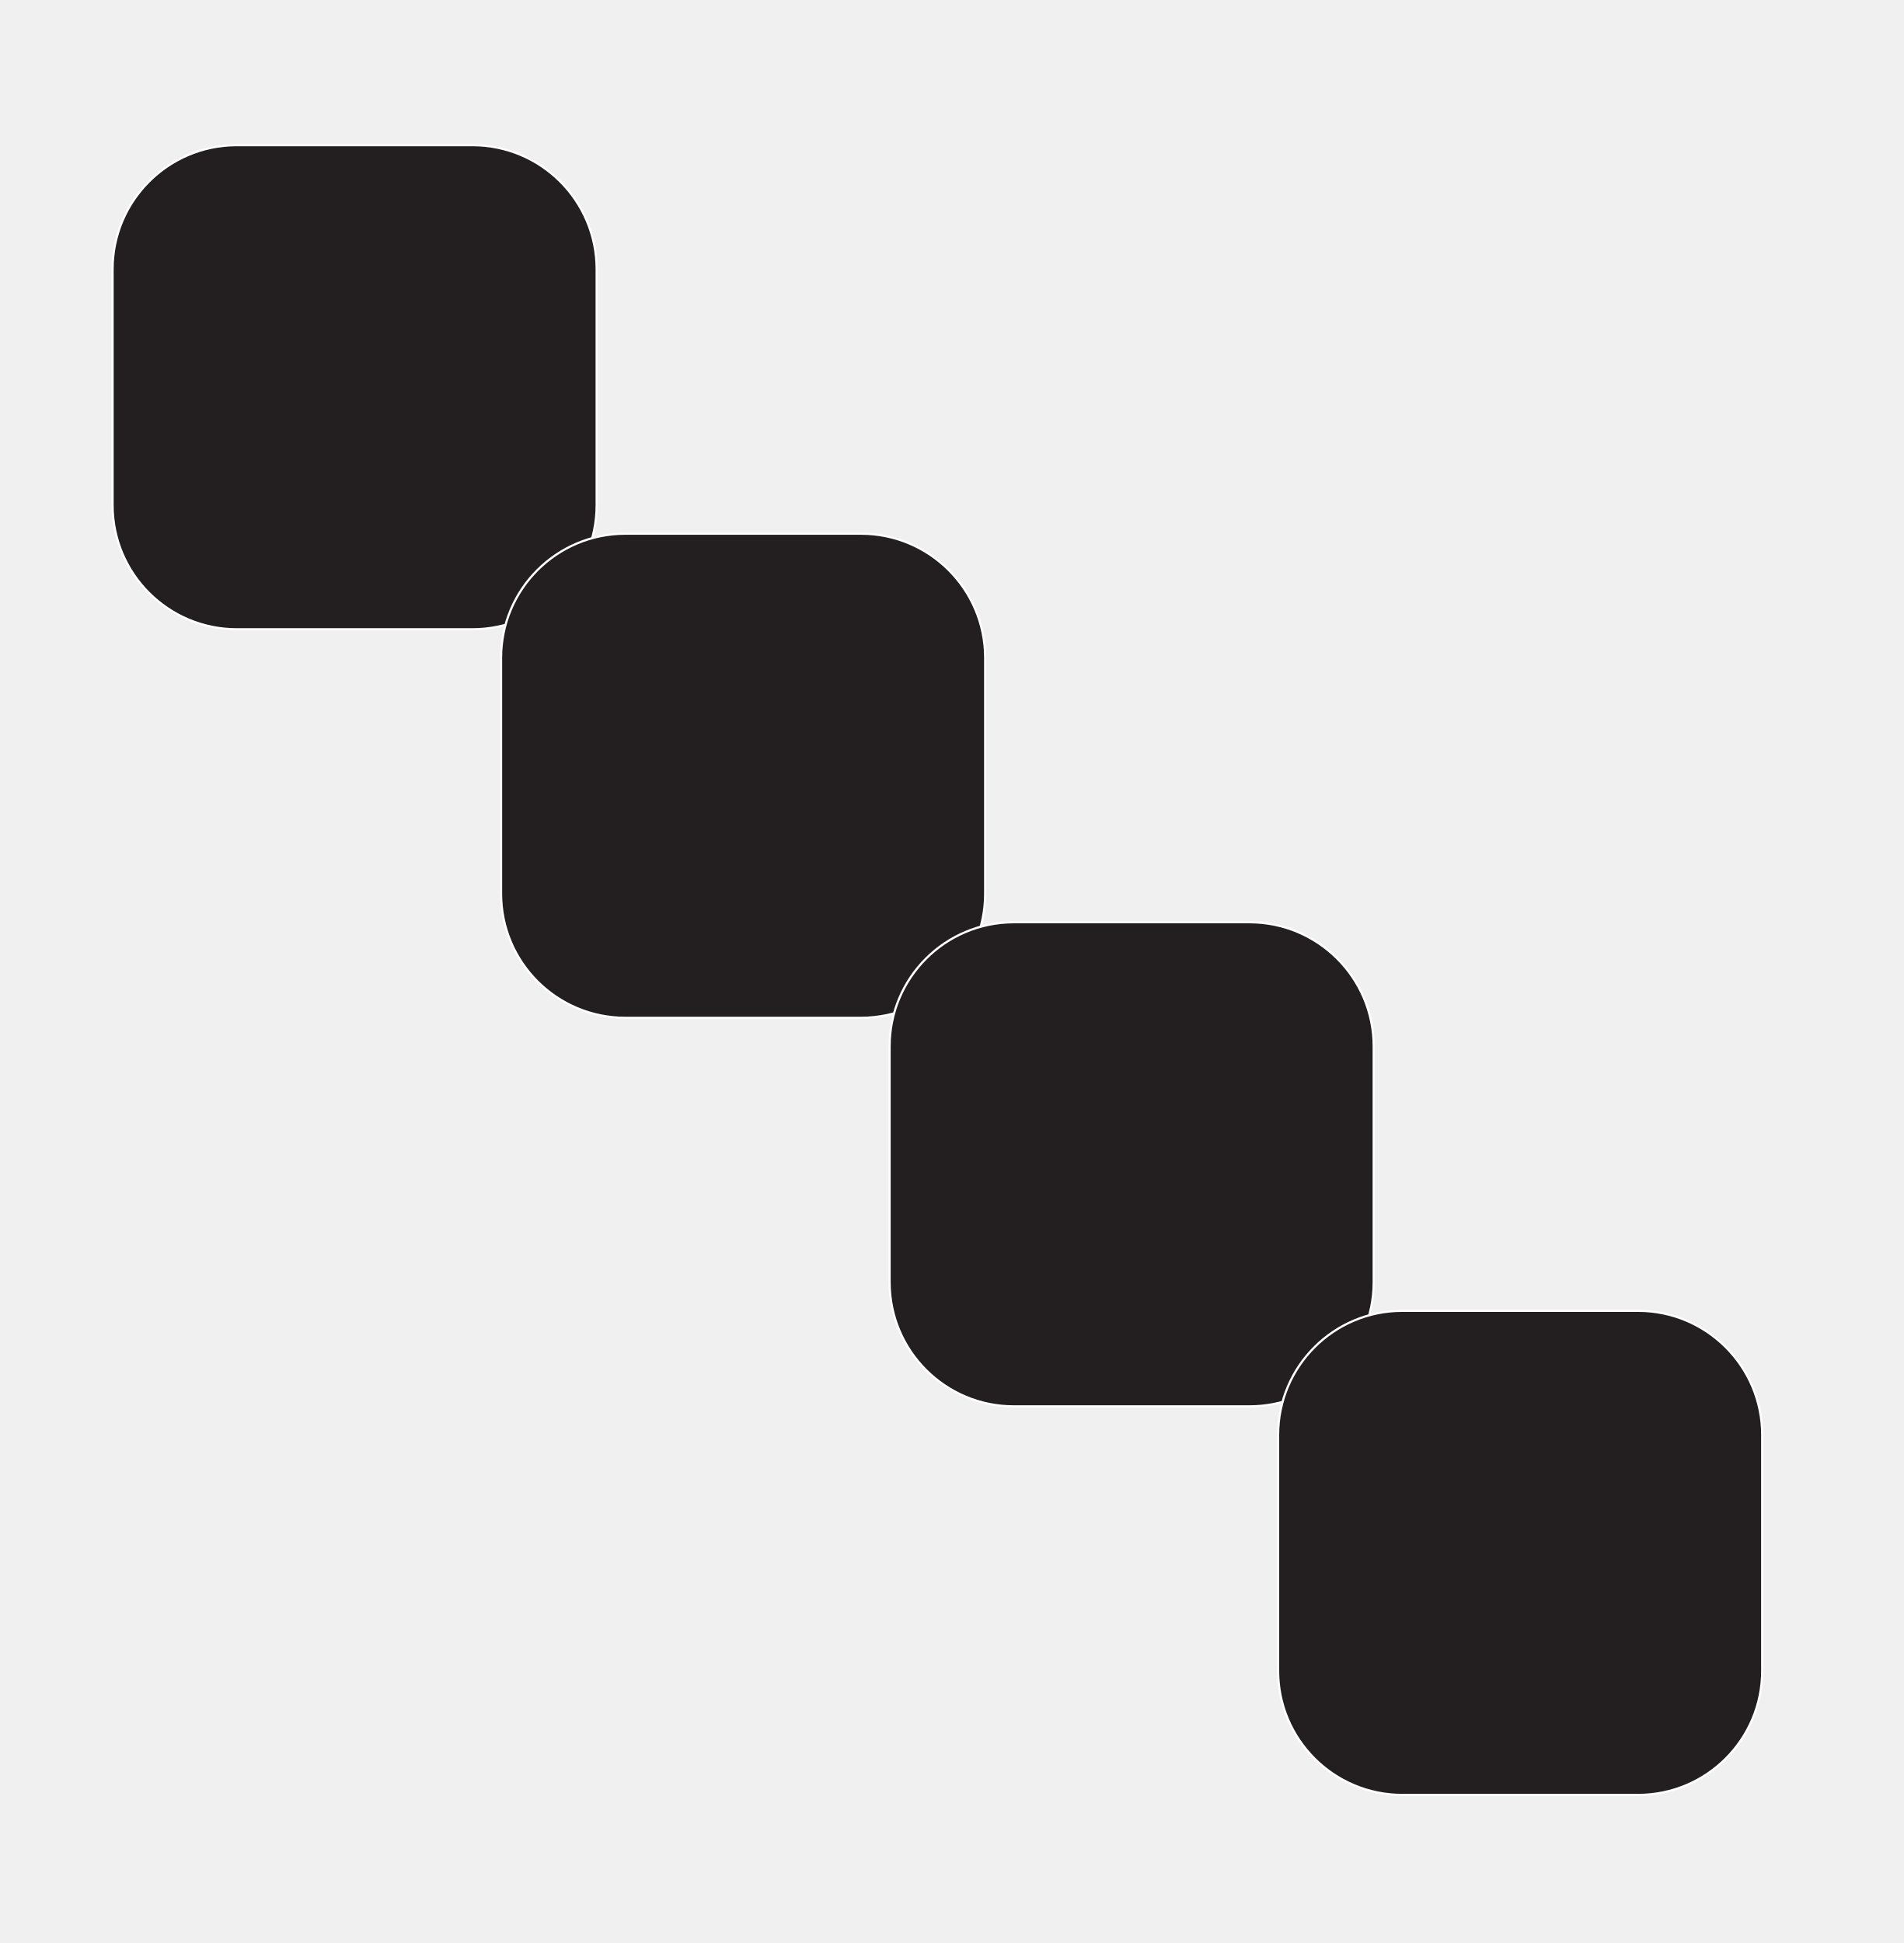
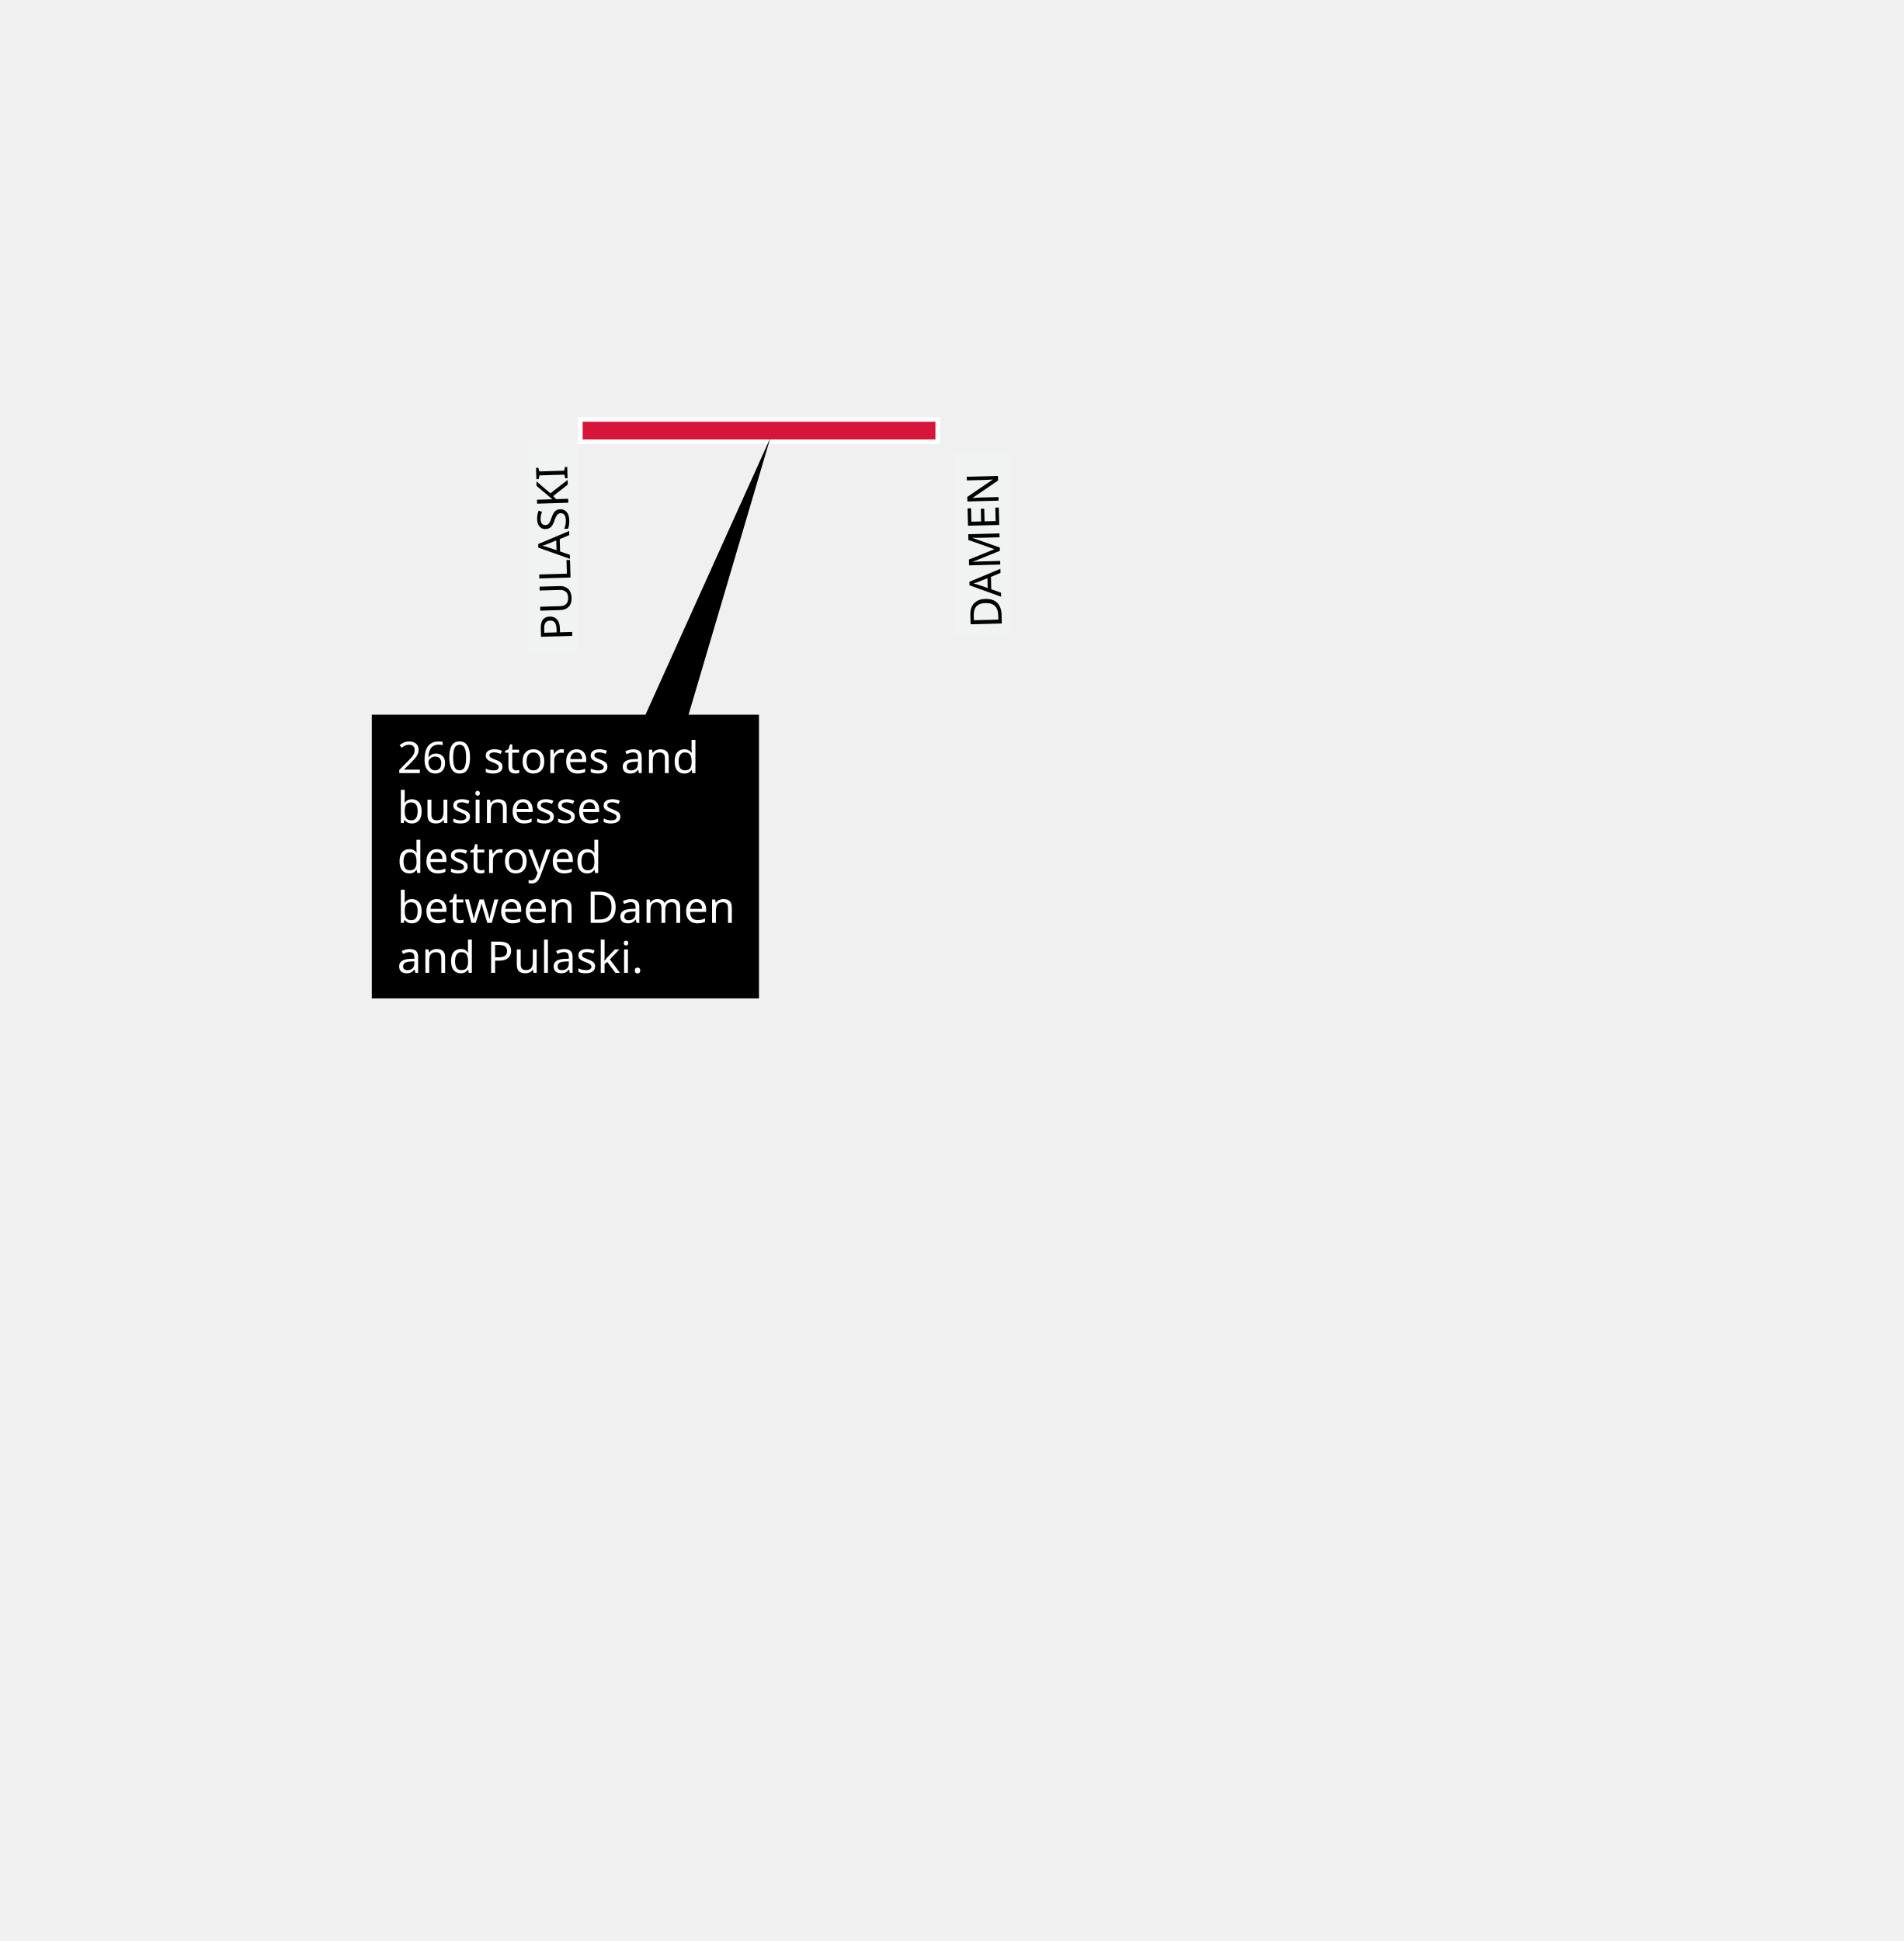
- <svg xmlns="http://www.w3.org/2000/svg" id="Layer_1" data-name="Layer 1" viewBox="0 0 876 894">
-   <rect x="51.8" y="66.79" width="222.75" height="222.75" rx="57.15" ry="57.15" fill="#231f20" stroke="#fff" stroke-miterlimit="10" />
-   <rect x="230.57" y="245.56" width="222.75" height="222.75" rx="57.15" ry="57.15" fill="#231f20" stroke="#fff" stroke-miterlimit="10" />
-   <rect x="409.35" y="424.34" width="222.75" height="222.75" rx="57.15" ry="57.15" fill="#231f20" stroke="#fff" stroke-miterlimit="10" />
-   <rect x="588.12" y="603.12" width="222.75" height="222.75" rx="57.15" ry="57.15" fill="#231f20" stroke="#fff" stroke-miterlimit="10" />
+ <svg xmlns="http://www.w3.org/2000/svg" version="1.1" id="_x32_0-block_stretch" x="0px" y="0px" viewBox="0 0 610 622" style="enable-background:new 0 0 610 622;" xml:space="preserve">
+   <rect x="185.934" y="134.394" style="fill:#D7153A;stroke:#FFFFFF;stroke-width:1.5;" width="114.535" height="7.187" />
+   <g>
+     <polygon points="243.181,319.934 119.127,319.934 119.127,229.025 206.824,229.025 246.82,140.326 220.618,229.025    243.181,229.025  " />
+     <rect x="127.254" y="237.722" style="fill:none;" width="112.828" height="75.251" />
+     <text transform="matrix(1 0 0 1 127.2538 247.7451)">
+       <tspan x="0" y="0" style="fill:#FFFFFF; font-family:'Arial-BoldMT'; font-size:14px;">260 stores and </tspan>
+       <tspan x="0" y="16" style="fill:#FFFFFF; font-family:'Arial-BoldMT'; font-size:14px;">businesses </tspan>
+       <tspan x="0" y="32" style="fill:#FFFFFF; font-family:'Arial-BoldMT'; font-size:14px;">destroyed </tspan>
+       <tspan x="0" y="48" style="fill:#FFFFFF; font-family:'Arial-BoldMT'; font-size:14px;">between Damen </tspan>
+       <tspan x="0" y="64" style="fill:#FFFFFF; font-family:'Arial-BoldMT'; font-size:14px;">and Pulaski. </tspan>
+     </text>
+   </g>
+   <g>
+     <rect x="305.562" y="145.36" style="fill:#F1F2F2;" width="18.516" height="58.181" />
+     <g>
+       <text transform="matrix(-0.0262 -0.9997 0.9997 -0.0262 321.0261 201.1487)" style="font-family:'Arial-BoldMT'; font-size:14px;">DAMEN</text>
+     </g>
+   </g>
+   <g>
+     <rect x="168.964" y="140.879" style="fill:#F1F2F2;" width="15.903" height="68.257" />
+     <g>
+       <text transform="matrix(-0.0297 -0.9996 0.9996 -0.0297 183.3954 205.12)" style="font-family:'Arial-BoldMT'; font-size:14px;">PULASKI</text>
+     </g>
+   </g>
</svg>
